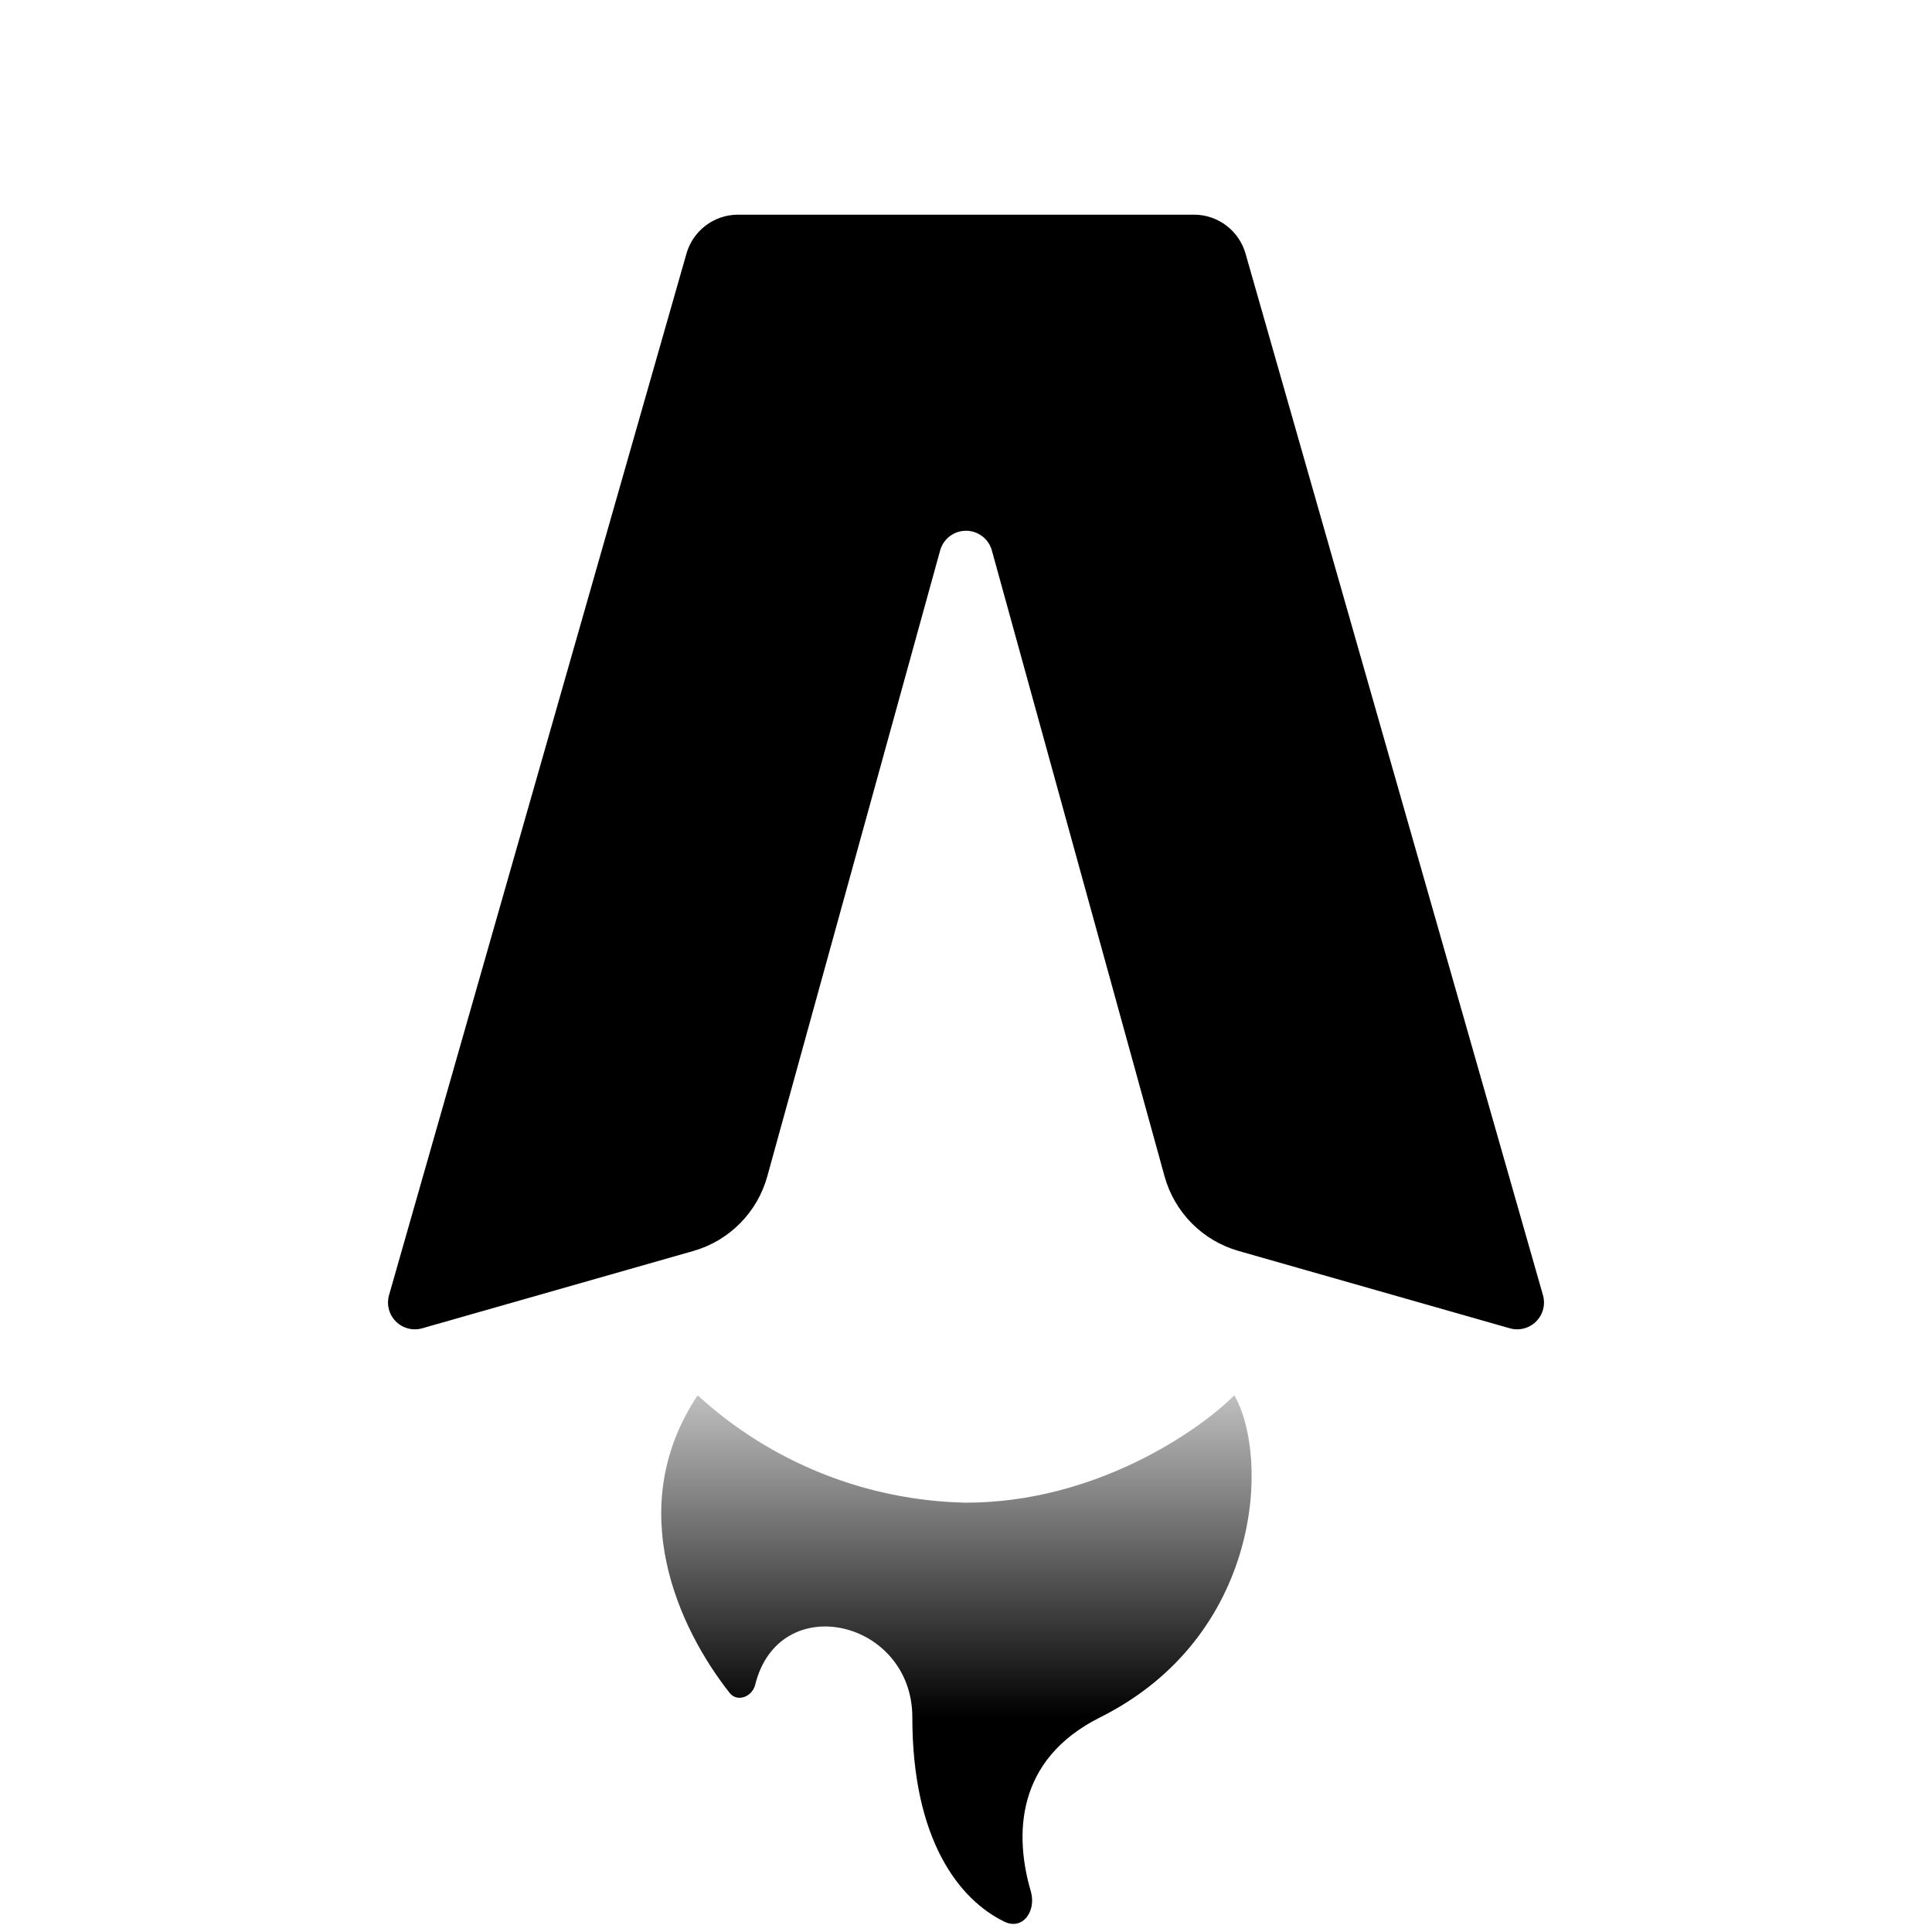
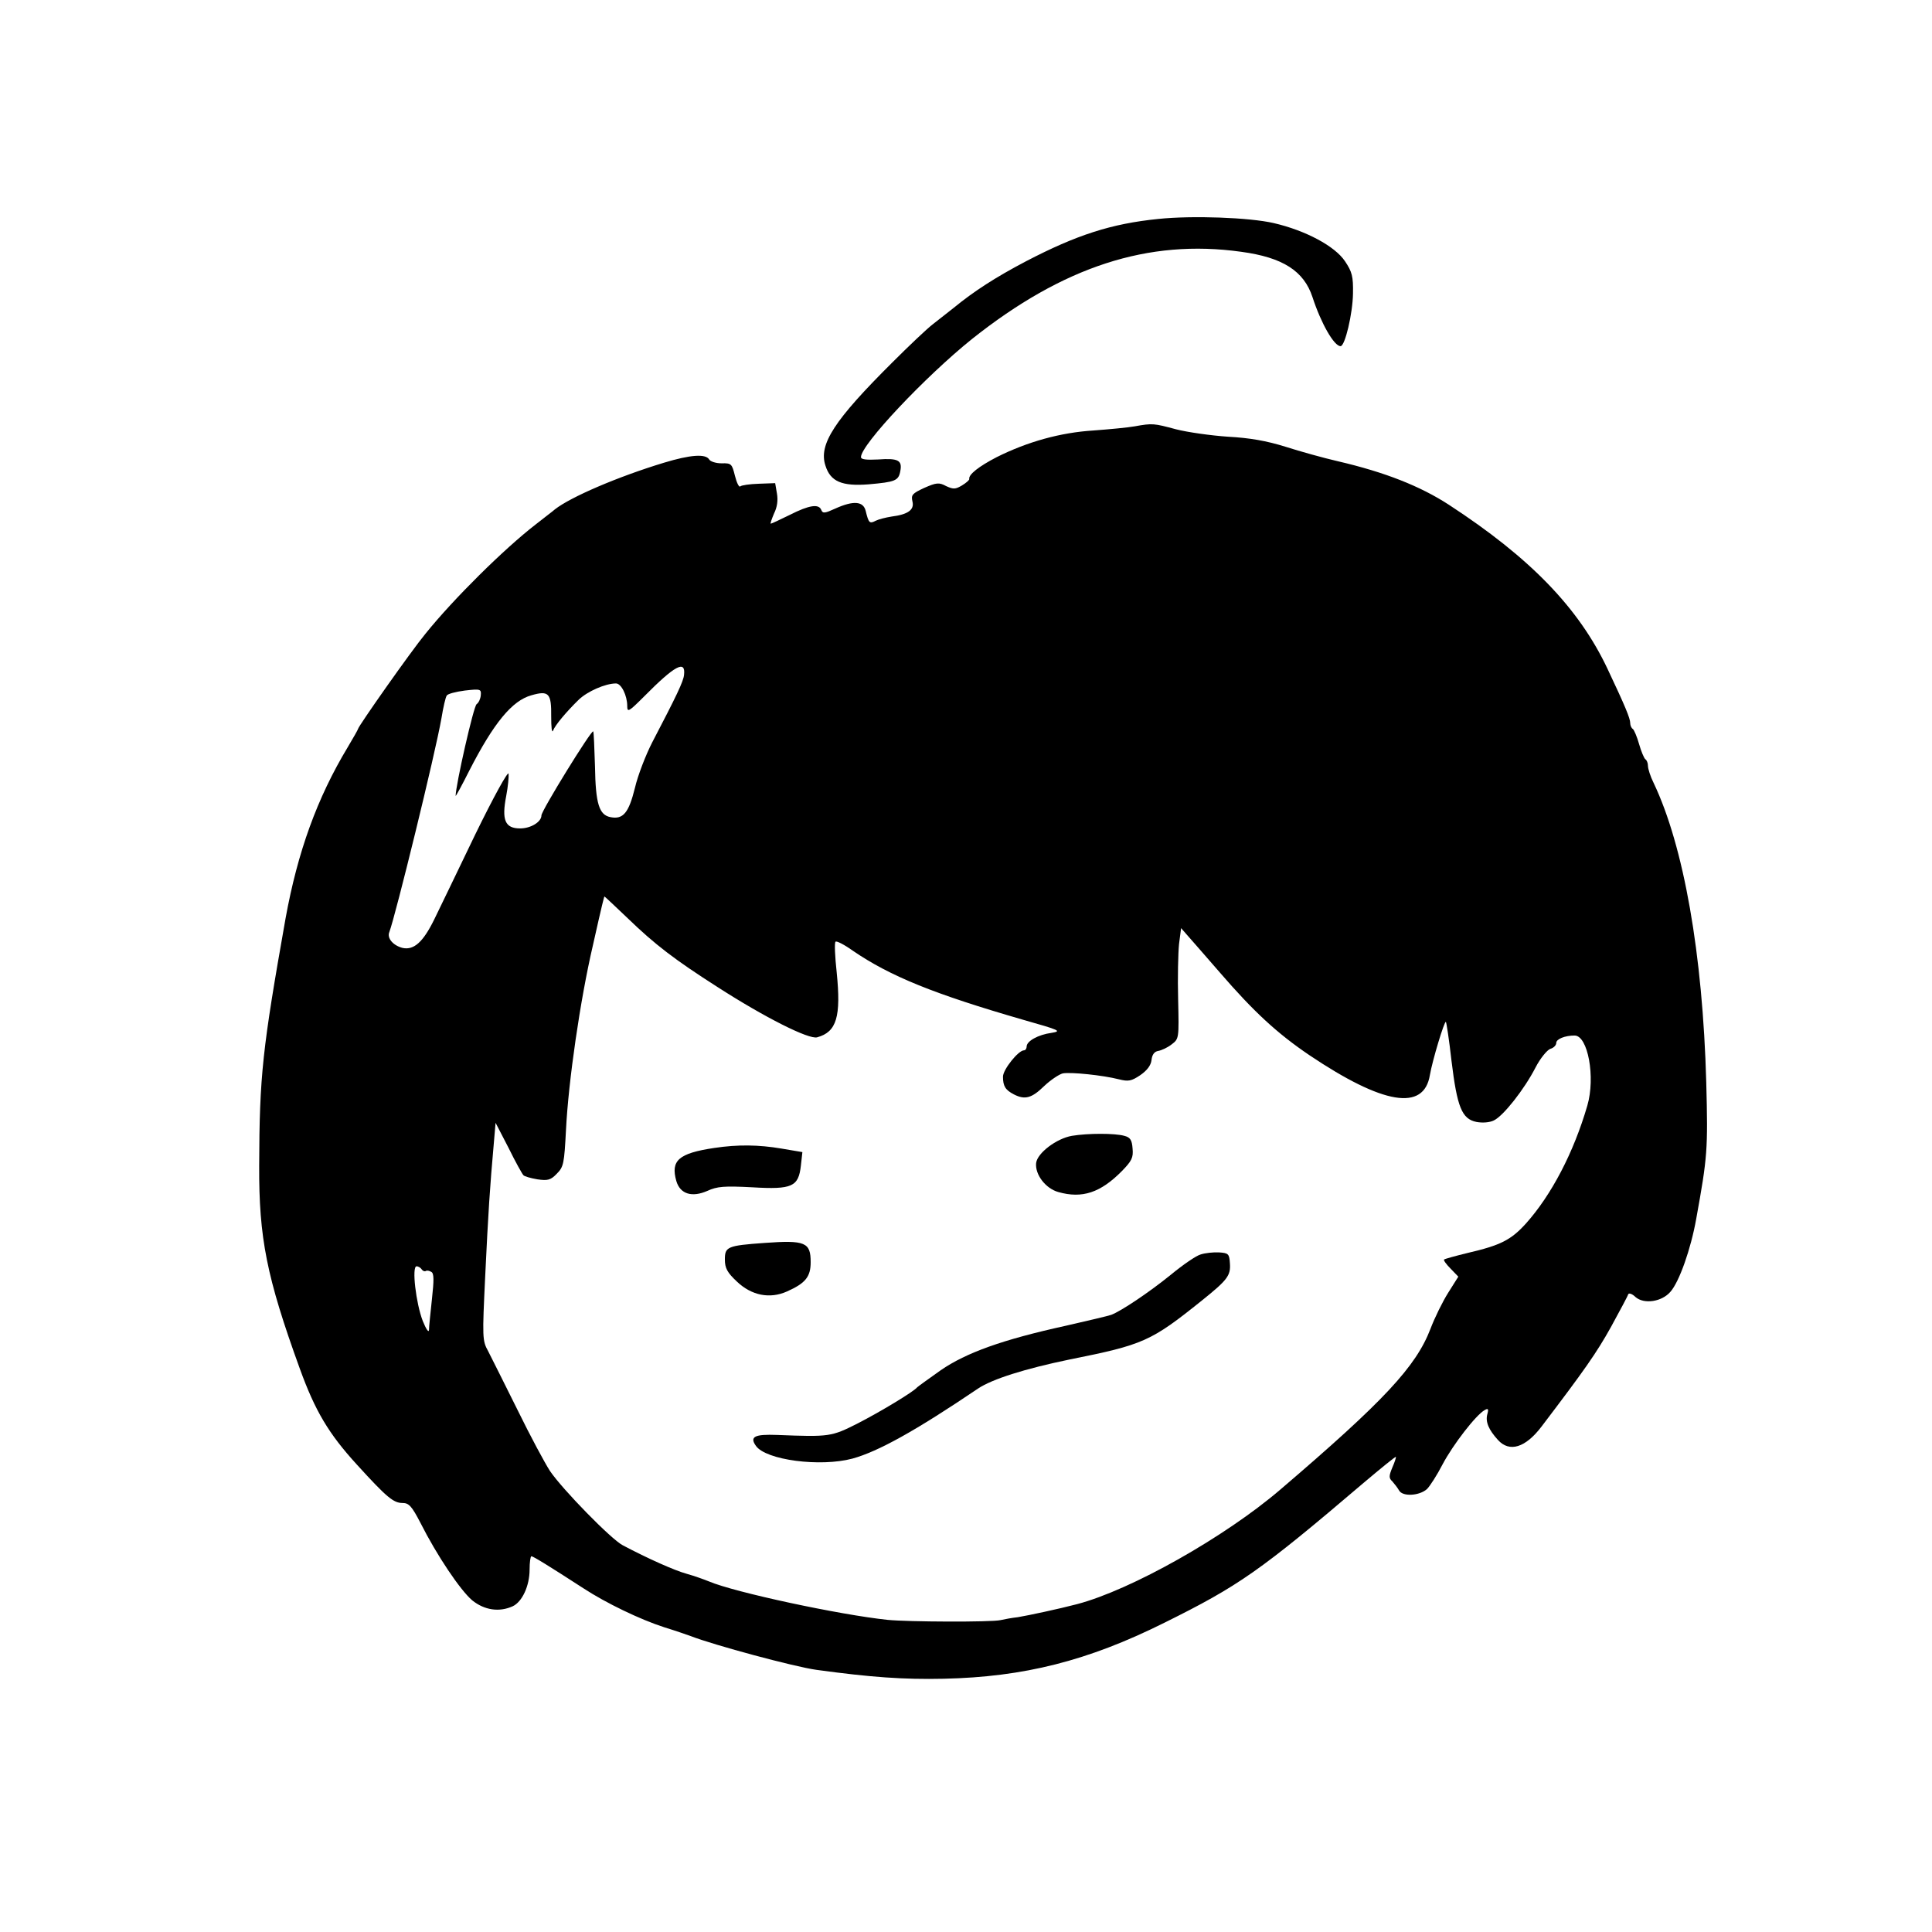
- <svg xmlns="http://www.w3.org/2000/svg" fill="none" viewBox="0 0 36 36">
-   <path fill="#000" d="M22.25 4h-8.5a1 1 0 0 0-.96.73l-5.54 19.4a.5.5 0 0 0 .62.62l5.05-1.44a2 2 0 0 0 1.38-1.4l3.22-11.66a.5.5 0 0 1 .96 0l3.22 11.67a2 2 0 0 0 1.38 1.39l5.05 1.44a.5.5 0 0 0 .62-.62l-5.54-19.4a1 1 0 0 0-.96-.73Z" />
-   <path fill="url(#gradient)" d="M18 28a7.63 7.63 0 0 1-5-2c-1.4 2.1-.35 4.35.6 5.55.14.17.41.07.47-.15.44-1.8 2.93-1.22 2.93.6 0 2.28.87 3.4 1.72 3.81.34.16.59-.2.49-.56-.31-1.05-.29-2.46 1.29-3.25 3-1.5 3.17-4.83 2.5-6-.67.67-2.6 2-5 2Z" />
-   <defs>
-     <linearGradient id="gradient" x1="16" x2="16" y1="32" y2="24" gradientUnits="userSpaceOnUse">
-       <stop stop-color="#000" />
-       <stop offset="1" stop-color="#000" stop-opacity="0" />
-     </linearGradient>
-   </defs>
-   <style>
-     @media (prefers-color-scheme:dark){:root{filter:invert(100%)}}
-   </style>
+ <svg xmlns="http://www.w3.org/2000/svg" version="1.0" width="653pt" height="653pt" viewBox="0 0 653 653" preserveAspectRatio="xMidYMid meet">
+   <g transform="translate(0,653) scale(0.1,-0.1)" fill="#000000" stroke="none">
+     <path d="M3915 5790 c-159 -16 -276 -54 -447 -143 -103 -54 -177 -102 -244 -157 -17 -14 -49 -38 -70 -55 -21 -16 -83 -75 -138 -130 -196 -195 -250 -277 -226 -349 17 -54 56 -70 146 -63 90 8 101 12 107 45 7 36 -7 44 -75 39 -40 -2 -58 0 -58 8 0 42 217 272 375 399 308 245 596 339 910 295 141 -19 212 -65 241 -153 29 -89 73 -166 95 -166 15 0 41 110 42 178 1 58 -3 73 -27 109 -34 51 -133 104 -241 129 -82 19 -275 26 -390 14z" />
+     <path d="M3835 5089 c-22 -4 -85 -10 -139 -14 -112 -7 -223 -38 -327 -90 -60 -31 -96 -59 -93 -74 1 -3 -10 -13 -25 -22 -22 -13 -29 -13 -53 -2 -24 13 -33 12 -74 -6 -41 -19 -45 -24 -40 -46 7 -28 -15 -44 -71 -51 -19 -3 -43 -9 -53 -14 -21 -11 -24 -8 -34 33 -8 33 -41 36 -103 8 -35 -16 -42 -17 -47 -5 -8 22 -41 17 -106 -16 -33 -16 -62 -30 -65 -30 -2 0 3 15 11 34 11 22 14 45 10 68 l-6 35 -55 -2 c-31 -1 -59 -5 -63 -9 -4 -4 -12 12 -18 36 -10 40 -12 43 -45 42 -19 0 -38 6 -42 13 -12 20 -64 16 -153 -11 -155 -47 -316 -116 -369 -158 -5 -5 -35 -27 -65 -51 -106 -82 -277 -251 -372 -369 -48 -58 -228 -314 -228 -322 0 -2 -16 -30 -35 -62 -103 -171 -169 -353 -210 -579 -78 -441 -88 -529 -89 -835 -1 -244 25 -376 137 -685 52 -144 98 -221 193 -325 102 -112 124 -130 155 -130 21 0 31 -11 60 -67 56 -111 135 -228 175 -262 41 -33 91 -41 137 -20 32 15 57 69 57 124 0 25 3 45 6 45 6 0 58 -32 177 -109 75 -49 191 -105 272 -131 39 -12 79 -26 90 -30 77 -30 351 -104 425 -114 183 -25 294 -33 430 -30 270 6 486 60 745 189 252 125 323 174 675 474 58 49 106 88 108 87 1 -2 -4 -18 -12 -36 -12 -29 -12 -36 0 -47 7 -8 18 -22 23 -31 12 -21 68 -18 94 5 10 10 34 47 53 84 35 66 112 166 142 183 12 7 14 4 9 -14 -7 -26 5 -53 36 -87 39 -43 93 -26 147 45 146 192 186 249 235 337 30 55 57 105 58 110 2 6 14 2 25 -9 29 -25 89 -16 118 18 30 34 69 145 87 246 38 210 40 233 34 462 -12 434 -76 798 -178 1012 -11 22 -19 48 -19 57 0 10 -4 20 -9 23 -4 3 -14 26 -21 51 -7 25 -17 48 -21 51 -5 3 -9 12 -9 20 0 16 -17 57 -77 184 -97 205 -260 374 -536 554 -97 63 -216 110 -375 147 -48 11 -127 33 -177 49 -64 20 -121 30 -195 34 -58 4 -136 15 -175 25 -75 20 -79 21 -140 10z m-1523 -840 c-2 -22 -25 -70 -108 -229 -21 -41 -48 -110 -58 -153 -21 -85 -40 -107 -82 -99 -39 7 -51 45 -53 172 -2 63 -4 116 -6 118 -6 6 -175 -268 -175 -284 0 -22 -36 -44 -72 -44 -51 0 -63 28 -47 110 6 31 9 65 8 75 -2 10 -51 -79 -113 -206 -59 -123 -122 -253 -139 -288 -37 -75 -68 -103 -106 -95 -32 8 -54 33 -45 54 21 56 155 602 176 722 6 37 14 72 18 77 3 6 31 13 61 17 53 6 56 5 54 -16 -1 -12 -7 -25 -14 -30 -10 -5 -71 -275 -71 -310 0 -3 21 35 46 85 83 162 145 237 210 255 59 17 68 7 67 -72 0 -35 2 -56 6 -48 7 19 46 65 87 105 29 28 90 55 126 55 18 0 38 -41 38 -76 0 -23 5 -20 58 33 102 103 140 124 134 72z m-191 -822 c93 -90 160 -141 304 -233 160 -103 309 -178 337 -170 66 18 81 70 66 219 -6 54 -8 101 -4 104 3 4 30 -10 58 -30 127 -87 276 -147 577 -234 123 -35 131 -38 95 -44 -45 -6 -84 -28 -84 -46 0 -7 -4 -13 -9 -13 -19 0 -71 -65 -71 -89 0 -32 8 -45 37 -60 37 -19 60 -13 102 28 22 21 51 40 63 43 27 5 135 -6 190 -20 32 -8 42 -6 72 14 23 16 36 33 38 51 2 19 10 29 23 31 11 2 31 11 45 22 25 19 25 20 22 152 -2 73 0 157 3 187 l7 54 21 -24 c12 -13 61 -70 110 -126 115 -133 193 -205 302 -279 250 -168 388 -191 408 -67 8 47 49 184 54 179 2 -2 11 -61 19 -132 19 -156 35 -196 84 -206 21 -4 45 -2 59 5 32 15 103 105 141 179 16 31 39 59 50 63 11 3 20 12 20 20 0 13 29 25 62 25 45 0 71 -141 43 -237 -46 -158 -121 -302 -208 -399 -50 -55 -85 -73 -197 -99 -41 -10 -77 -20 -79 -22 -3 -2 7 -16 22 -31 l26 -27 -34 -54 c-19 -30 -46 -85 -60 -122 -49 -128 -157 -244 -508 -544 -187 -160 -504 -339 -687 -387 -61 -16 -164 -38 -200 -44 -19 -2 -46 -7 -59 -10 -31 -7 -311 -6 -381 1 -162 17 -517 93 -604 130 -17 7 -51 19 -76 26 -40 11 -130 51 -215 96 -39 20 -204 189 -246 251 -17 26 -67 119 -110 207 -44 88 -88 177 -99 198 -20 36 -20 45 -10 255 10 211 16 302 29 447 l6 70 44 -85 c23 -47 46 -88 50 -92 3 -4 24 -10 47 -14 35 -5 45 -3 66 19 23 23 25 34 31 148 8 163 48 440 91 624 32 143 38 165 39 165 1 0 36 -33 78 -73z m-696 -1187 c4 -6 10 -8 14 -6 4 3 12 1 19 -3 9 -5 9 -28 2 -91 -5 -47 -10 -94 -10 -105 -1 -11 -10 3 -21 30 -23 59 -38 185 -21 185 6 0 14 -5 17 -10z" />
+     <path d="M3623 2691 c-52 -9 -117 -58 -121 -92 -4 -39 32 -86 75 -98 81 -23 143 -2 215 71 33 34 39 45 36 76 -2 29 -8 38 -28 43 -32 9 -122 9 -177 0z" />
+     <path d="M2414 2650 c-120 -18 -148 -42 -128 -112 13 -44 53 -56 105 -33 33 15 56 17 152 12 135 -8 156 2 164 74 l5 45 -71 12 c-77 13 -147 14 -227 2z" />
+     <path d="M2584 2329 c-126 -9 -134 -13 -134 -56 0 -29 8 -44 40 -74 50 -48 112 -60 170 -34 63 28 80 50 80 99 0 67 -18 75 -156 65z" />
+     <path d="M4058 2290 c-15 -4 -60 -35 -100 -68 -74 -60 -168 -123 -202 -136 -11 -4 -80 -20 -154 -37 -214 -47 -336 -91 -422 -150 -41 -29 -77 -55 -80 -58 -12 -15 -125 -83 -201 -122 -89 -45 -95 -46 -272 -39 -77 3 -94 -6 -72 -37 34 -48 217 -72 326 -43 87 24 212 93 425 237 48 32 159 67 309 98 250 50 275 61 448 200 86 69 97 84 94 125 -2 32 -5 35 -37 37 -19 1 -47 -2 -62 -7z" />
+   </g>
</svg>
